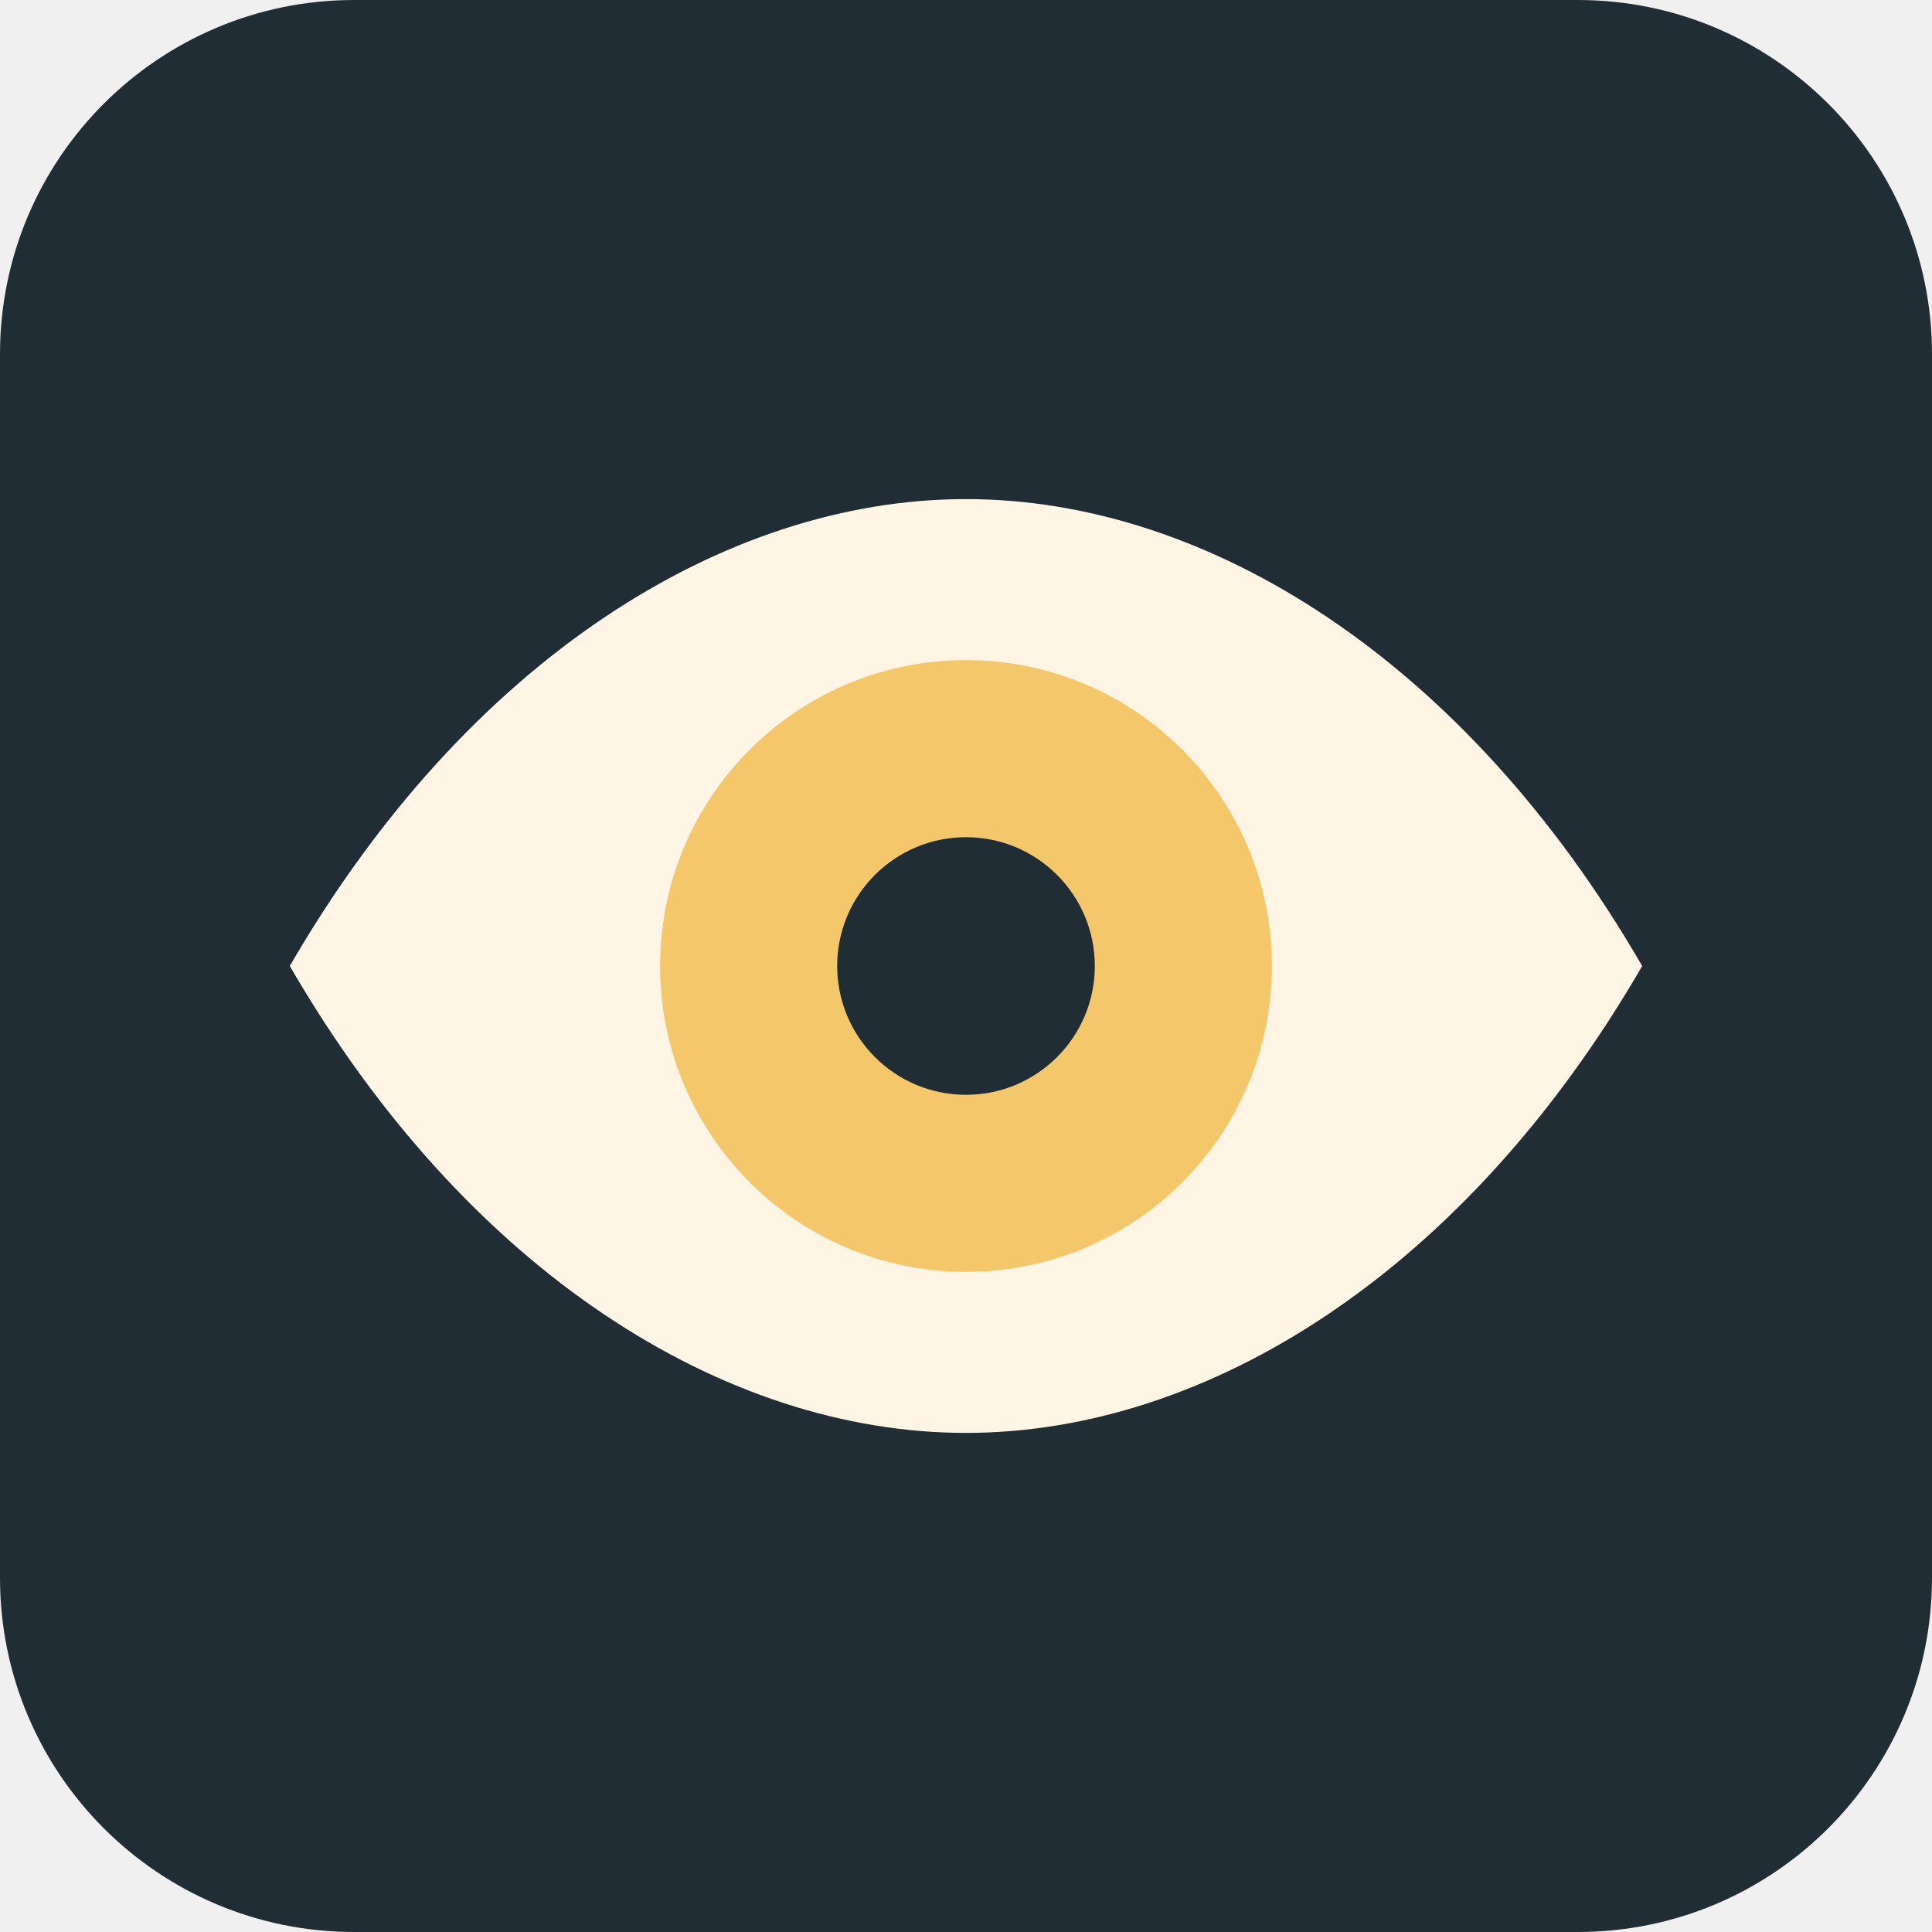
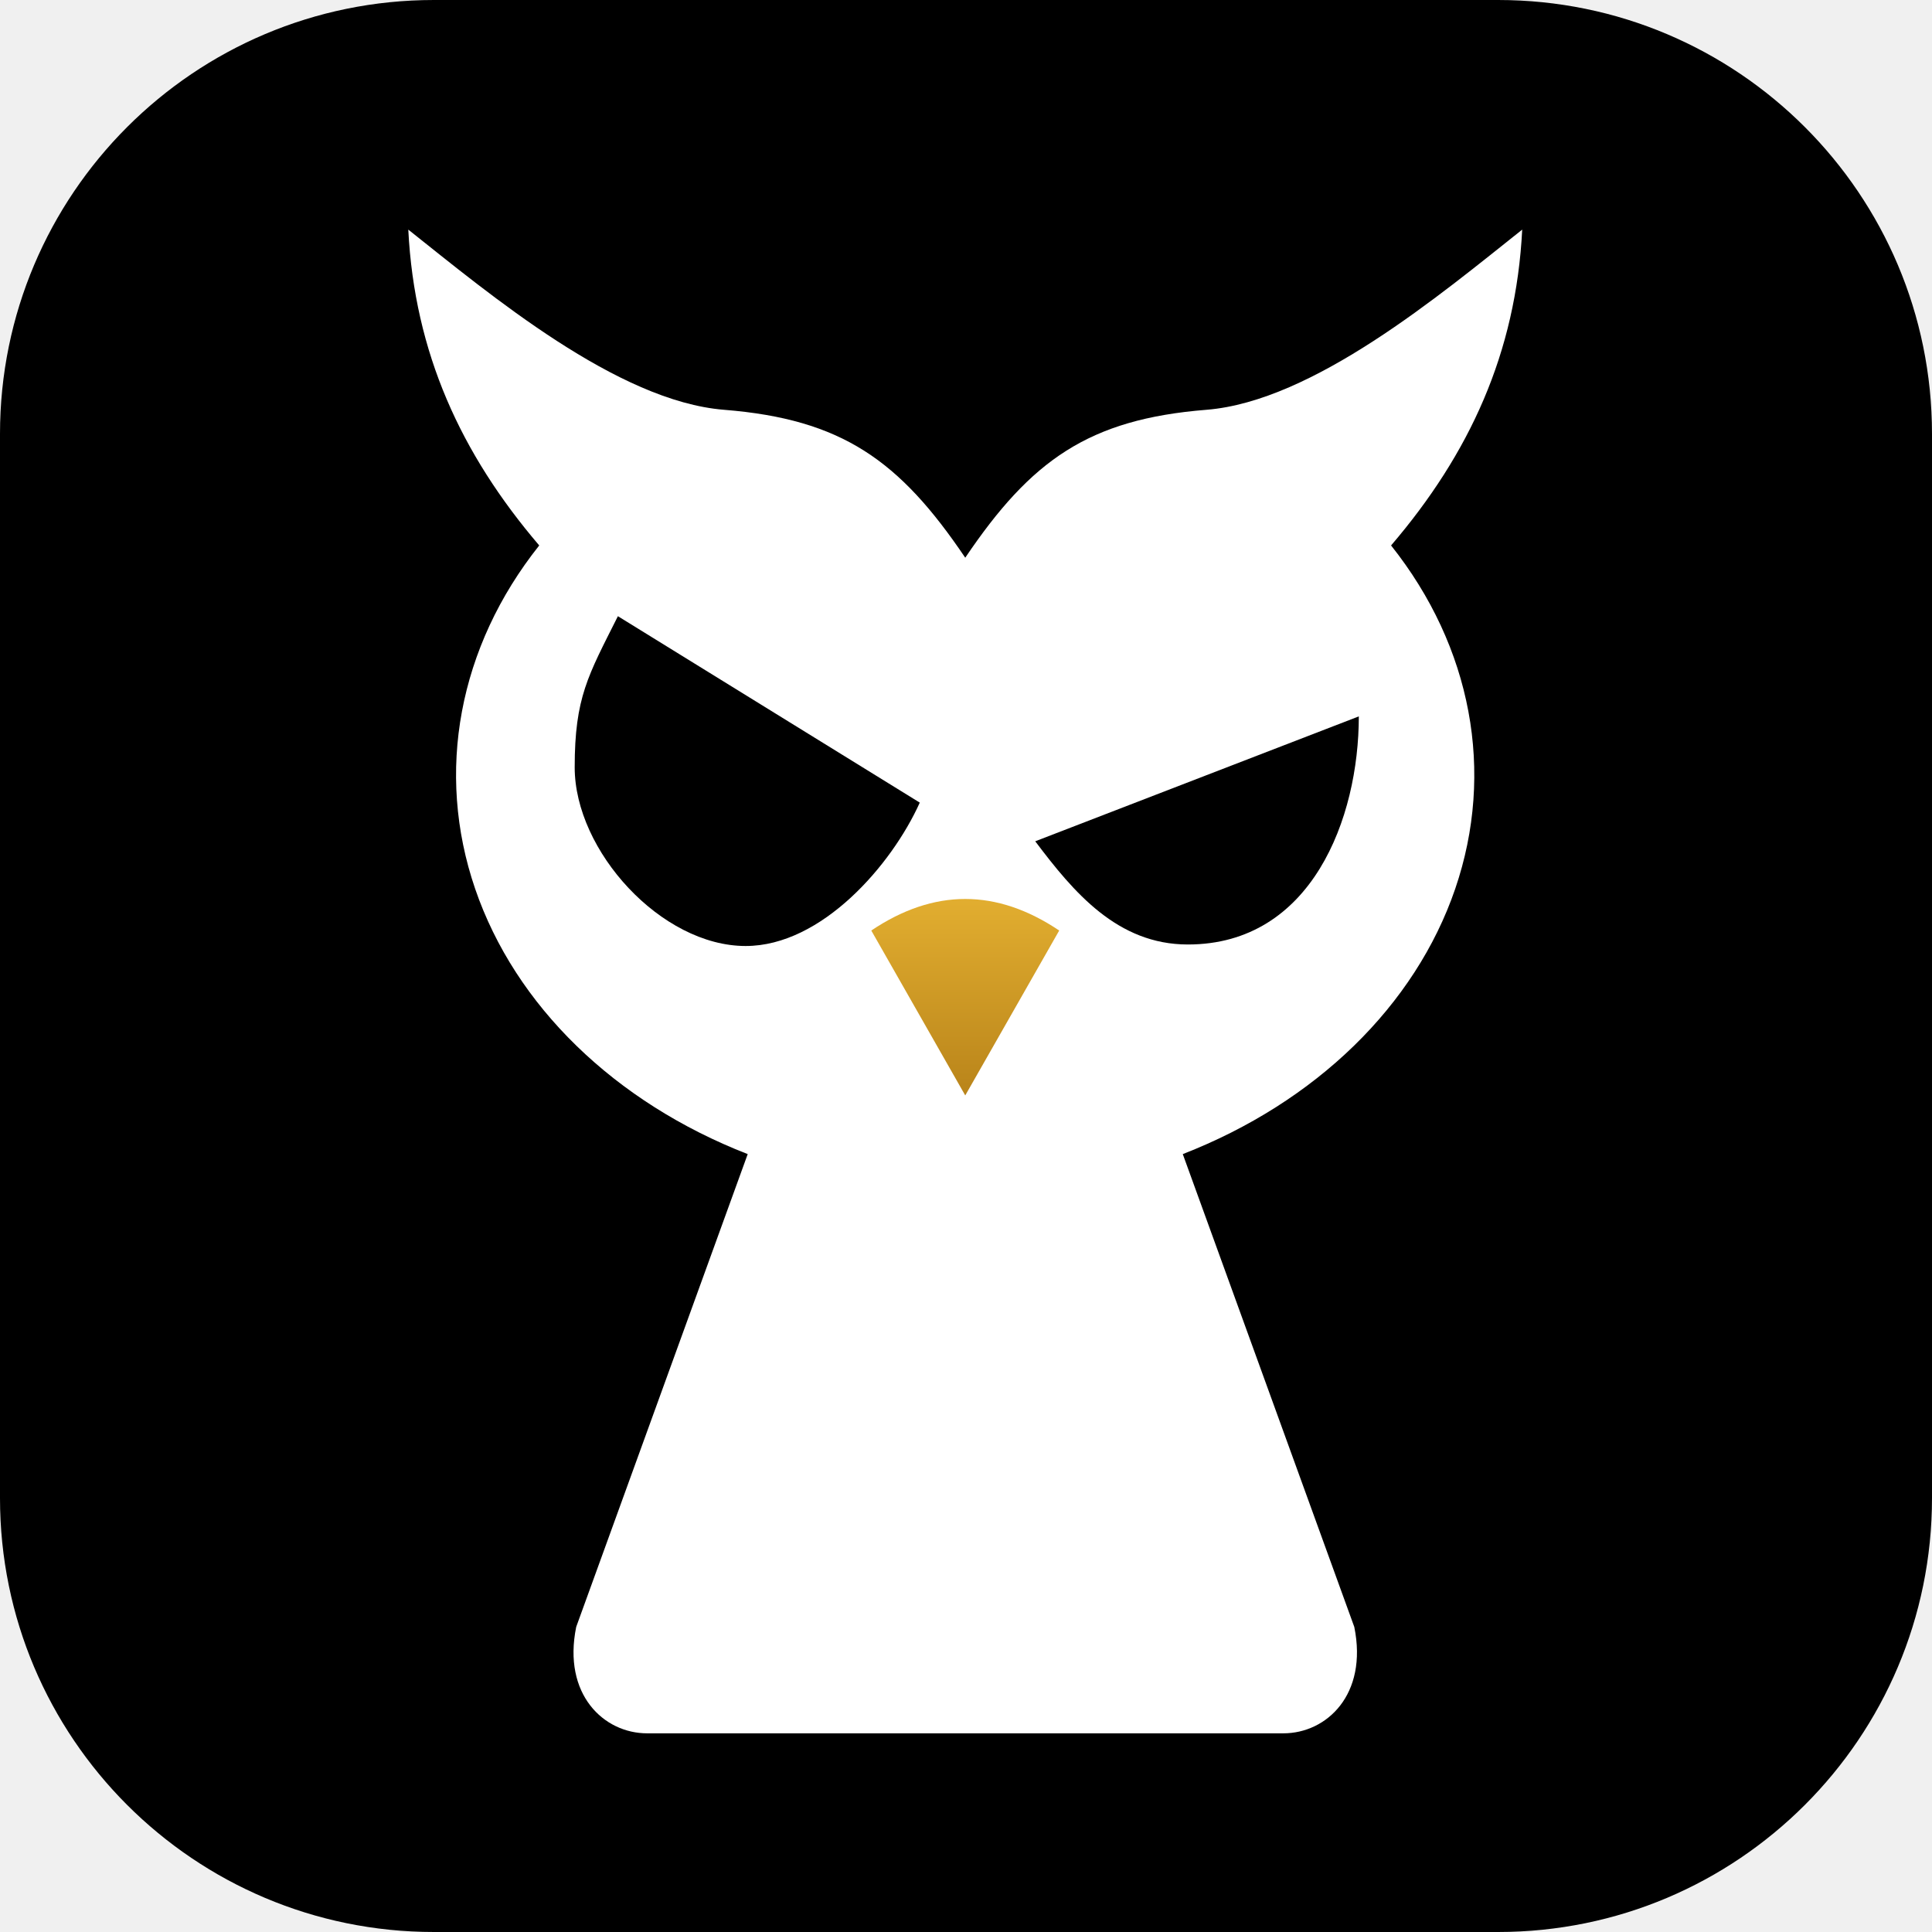
- <svg xmlns="http://www.w3.org/2000/svg" viewBox="0 0 240 240" width="240" height="240" role="img" aria-label="peepwho">
-   <rect width="240" height="240" rx="44" fill="#202D35" />
-   <path d="M36 120c22-38 54-58 84-58s62 20 84 58c-22 38-54 58-84 58s-62-20-84-58z" fill="#FFF5E4" />
-   <circle cx="120" cy="120" r="38" fill="#F4C86A" />
-   <circle cx="120" cy="120" r="16" fill="#202D35" />
+ <svg xmlns="http://www.w3.org/2000/svg" viewBox="0 0 1024 1024" role="img" aria-label="peepwho">
+   <defs>
+     <linearGradient id="beak" gradientUnits="userSpaceOnUse" x1="511.6" y1="476.1" x2="511.6" y2="580.6">
+       <stop offset="0" stop-color="#E2AE30" />
+       <stop offset="1" stop-color="#B9841A" />
+     </linearGradient>
+   </defs>
+   <rect width="1024" height="1024" rx="230" fill="#000" />
+   <path fill="#FFF" d="M511.6 918.7 L343 918.7 C320.1 918.7 298.1 898.2 305.4 862.3 L396.3 611.7 A269.9 222.2 0 0 1 285.8 289.1 C244.3 240.5 219.7 187 216.4 121.7 C259.7 156.1 327.2 212.7 383.8 217.2 C446.2 222.2 476.7 243.9 511.6 295.6 C546.5 243.9 577 222.2 639.4 217.2 C696 212.7 763.5 156.1 806.8 121.7 C803.5 187 778.9 240.5 737.3 289.1 A269.9 222.2 0 0 1 626.9 611.7 L717.8 862.3 C725.1 898.2 703.1 918.7 680.2 918.7 L511.6 918.7Z" />
+   <path fill="#000" d="M327.5 326.6 L487.5 425.4 C472.7 458.3 435.6 501.4 395.2 501.4 C350.5 501.4 304.6 451 304.6 406.7 C304.6 369.6 311.7 358.1 327.5 326.6Z" />
+   <path fill="#000" d="M548.7 445.9 L720.2 379.7 C720.2 433.7 695.2 500.6 629.6 500.6 C592.3 500.6 569.1 473 548.7 445.9Z" />
+   <path fill="url(#beak)" d="M461.8 493.2 C495 470.9 528.2 470.9 561.4 493.2 L511.6 580.6 L461.8 493.2Z" />
</svg>
